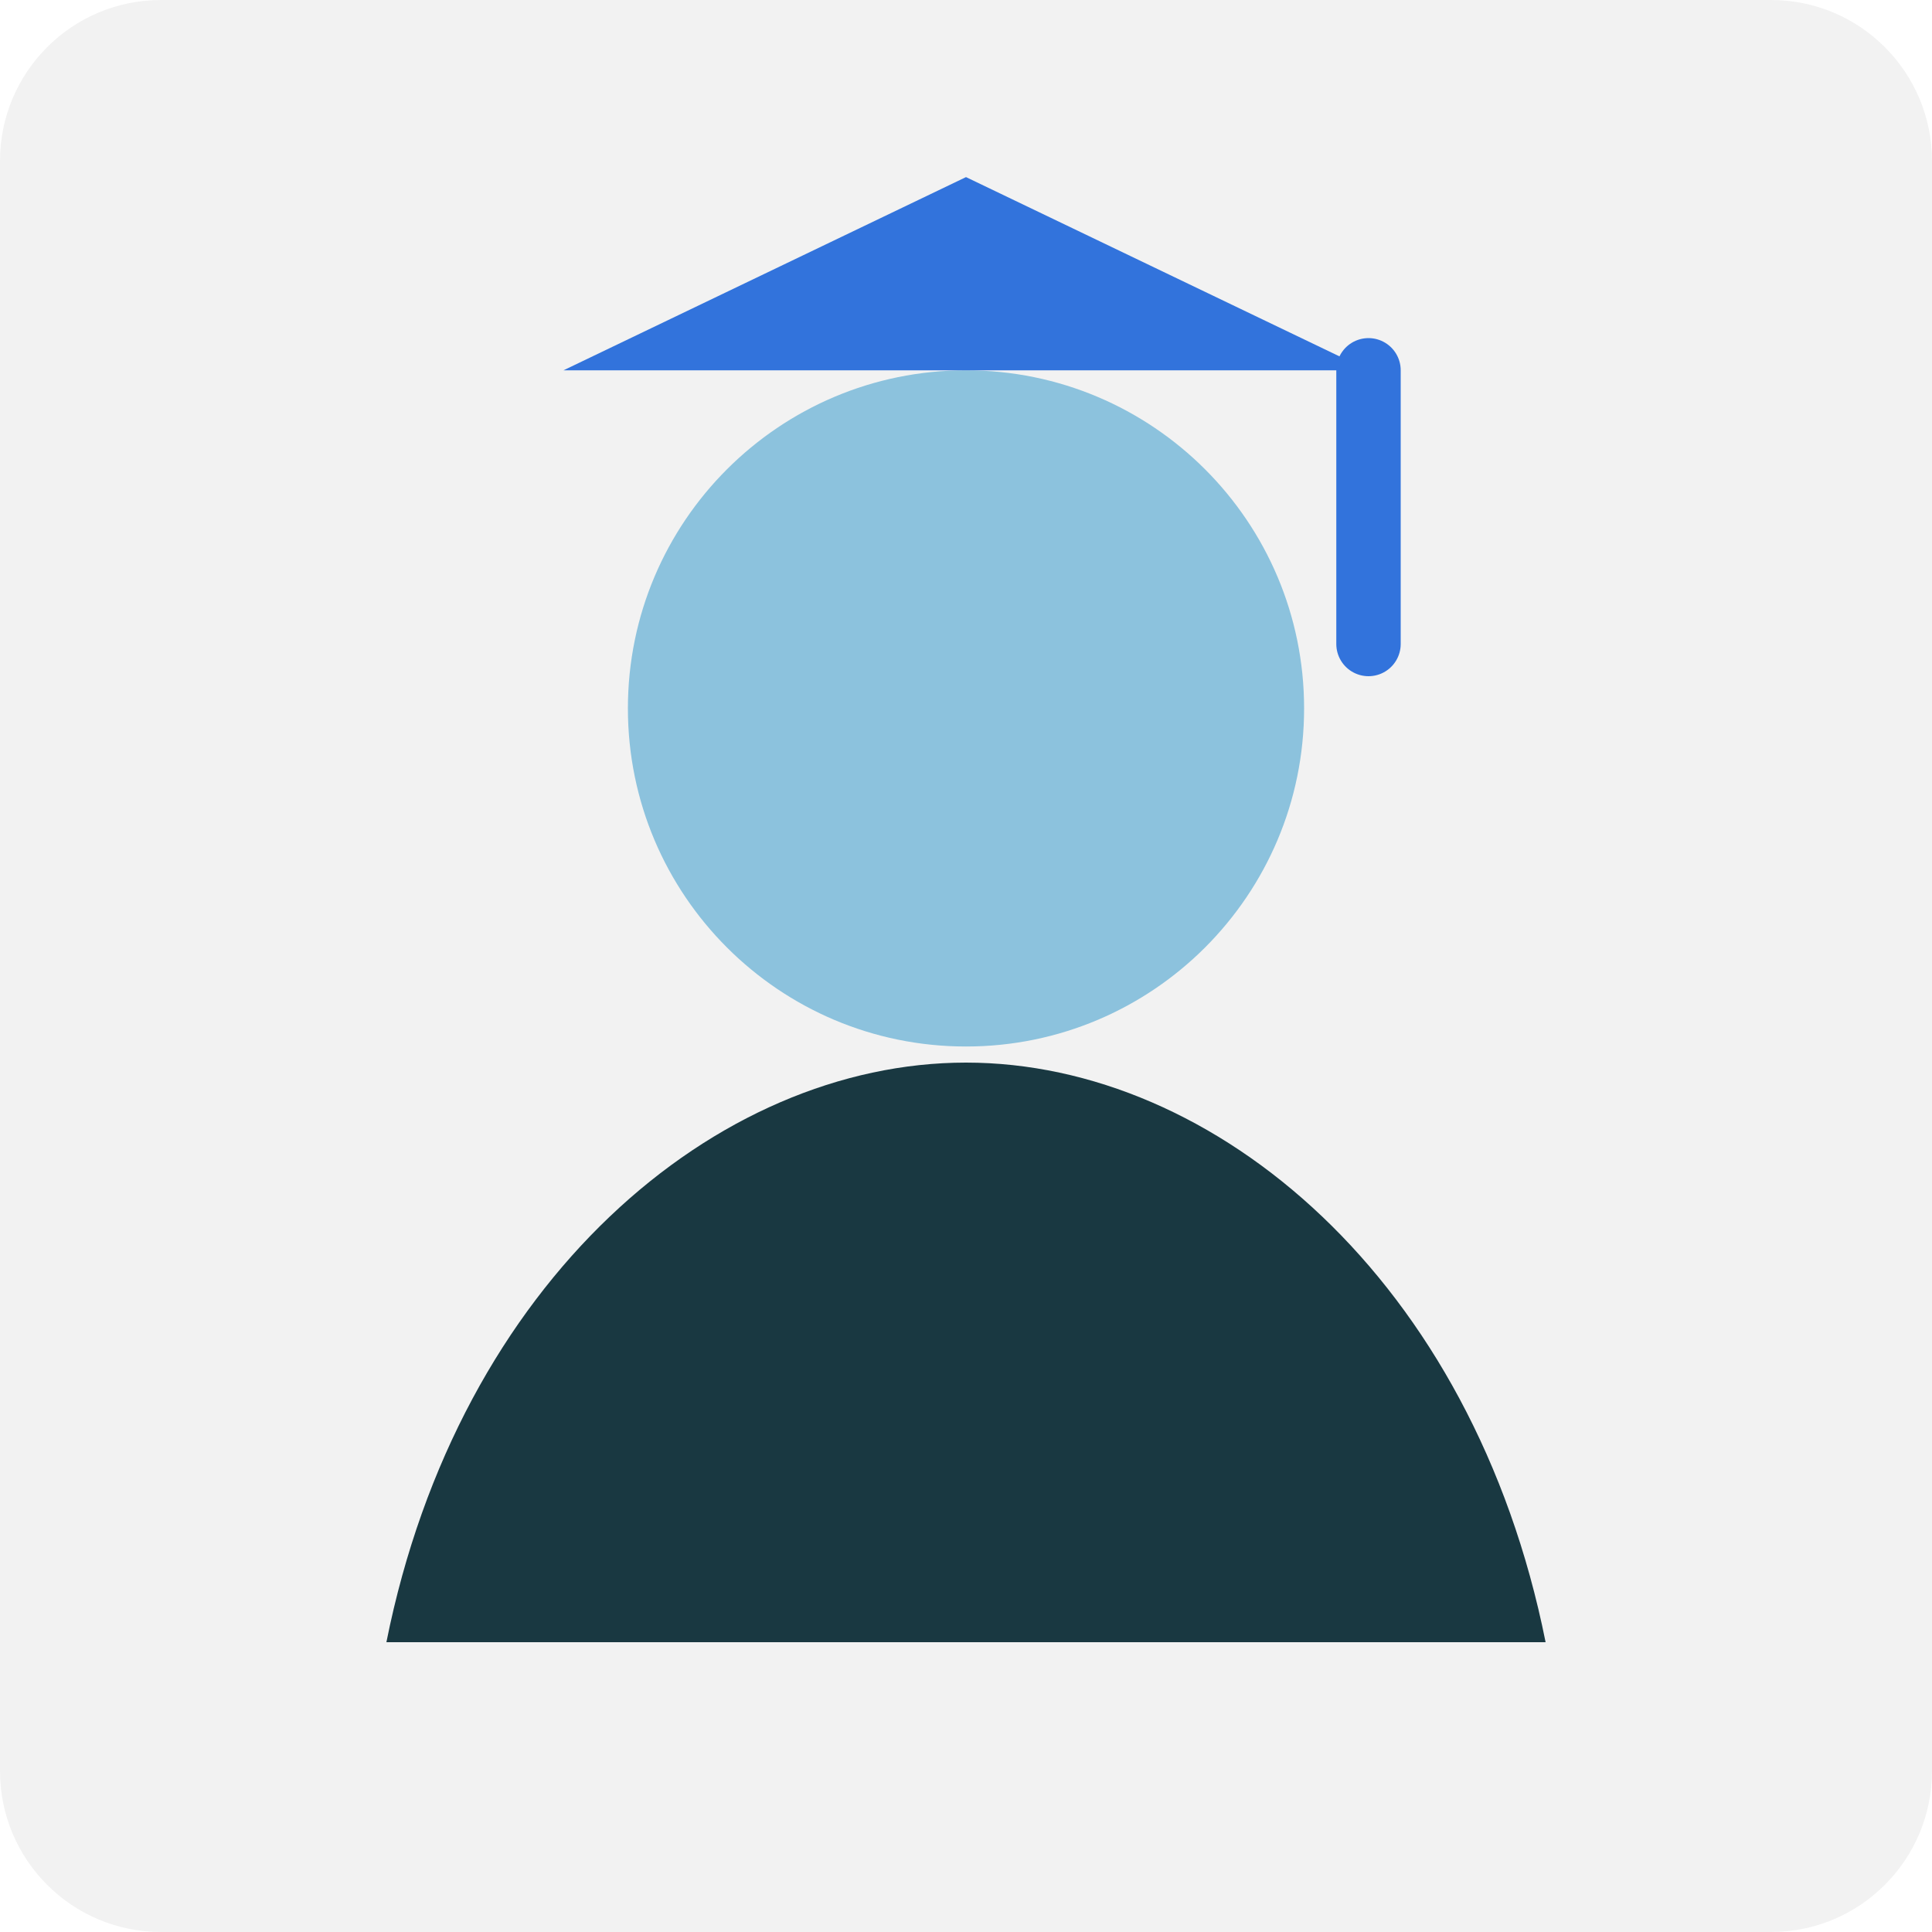
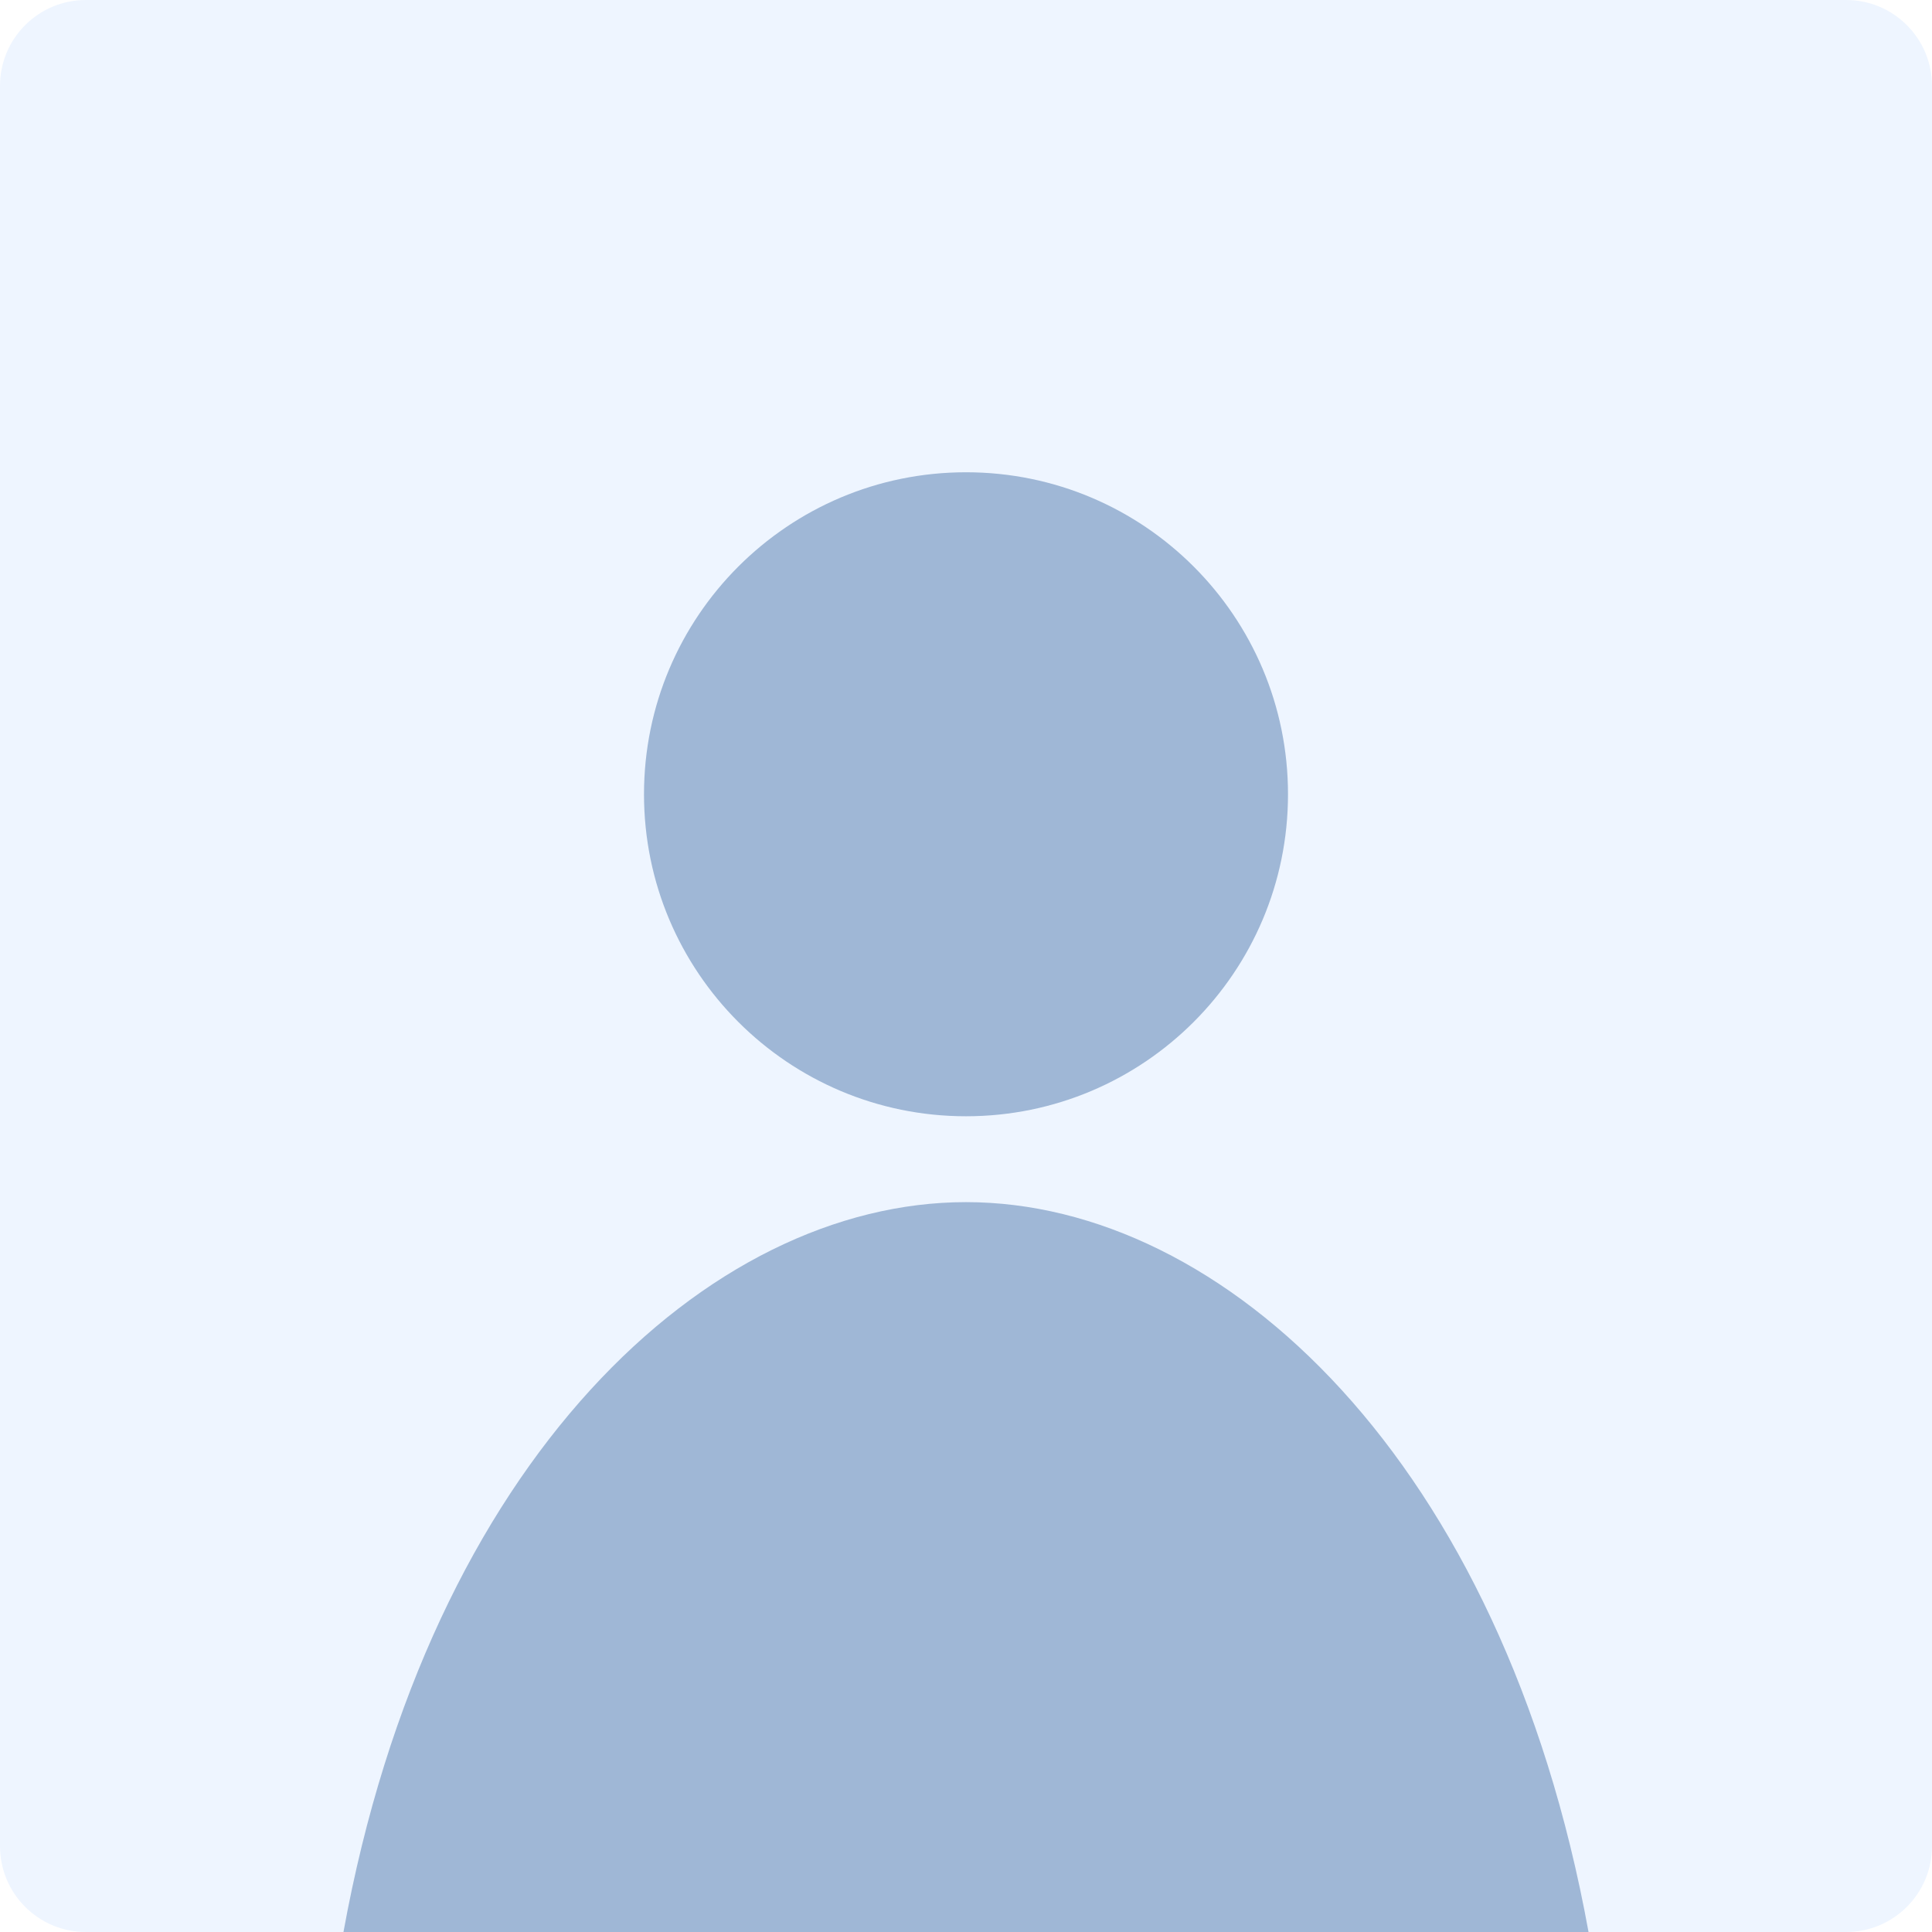
- <svg xmlns="http://www.w3.org/2000/svg" viewBox="0 0 240 240" role="img" aria-label="Profile illustration">
-   <rect width="240" height="240" rx="20" fill="#f2f2f2" />
-   <circle cx="120" cy="88" r="42" fill="#8cc2dd" />
-   <path d="M48 204c9-45 41-72 72-72s63 27 72 72" fill="#01242e" opacity="0.9" />
-   <path d="M70 46h100l-50-24z" fill="#3273dc" />
-   <path d="M170 46v34" stroke="#3273dc" stroke-width="8" stroke-linecap="round" />
+ <svg xmlns="http://www.w3.org/2000/svg" width="180" height="180" viewBox="0 0 180 180" role="img" aria-labelledby="title desc">
+   <rect width="180" height="180" rx="8" fill="#eef5ff" />
+   <circle cx="90" cy="74" r="30" fill="#9fb7d6" />
+   <path d="M32 180c8-44 34-68 58-68s50 24 58 68H32Z" fill="#9fb7d6" />
</svg>
